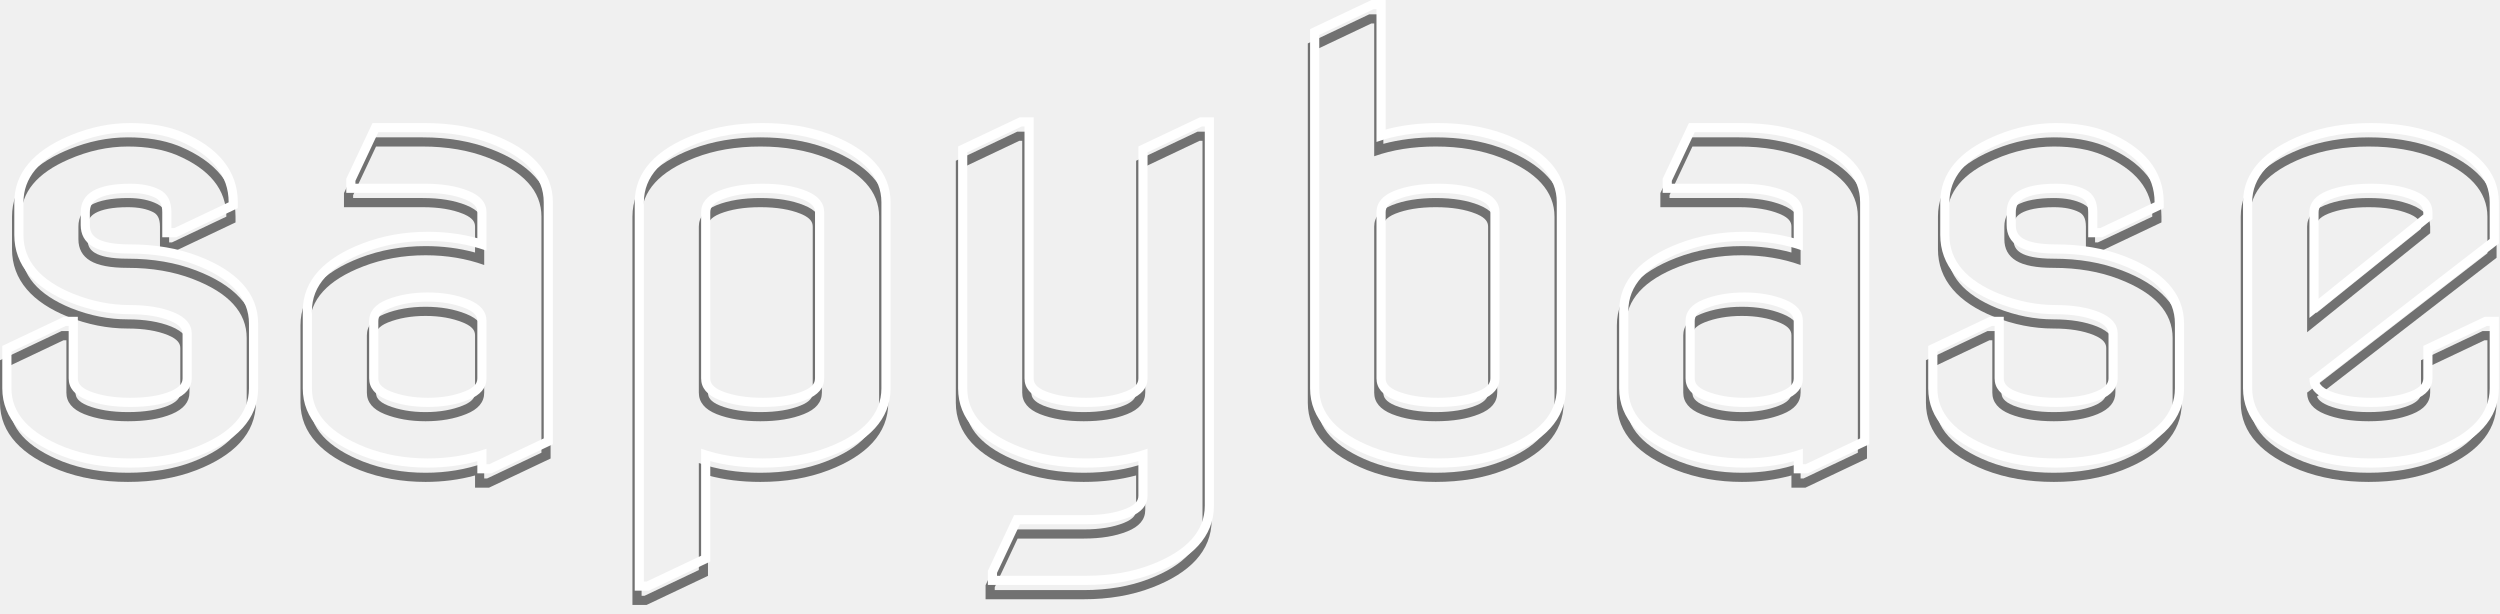
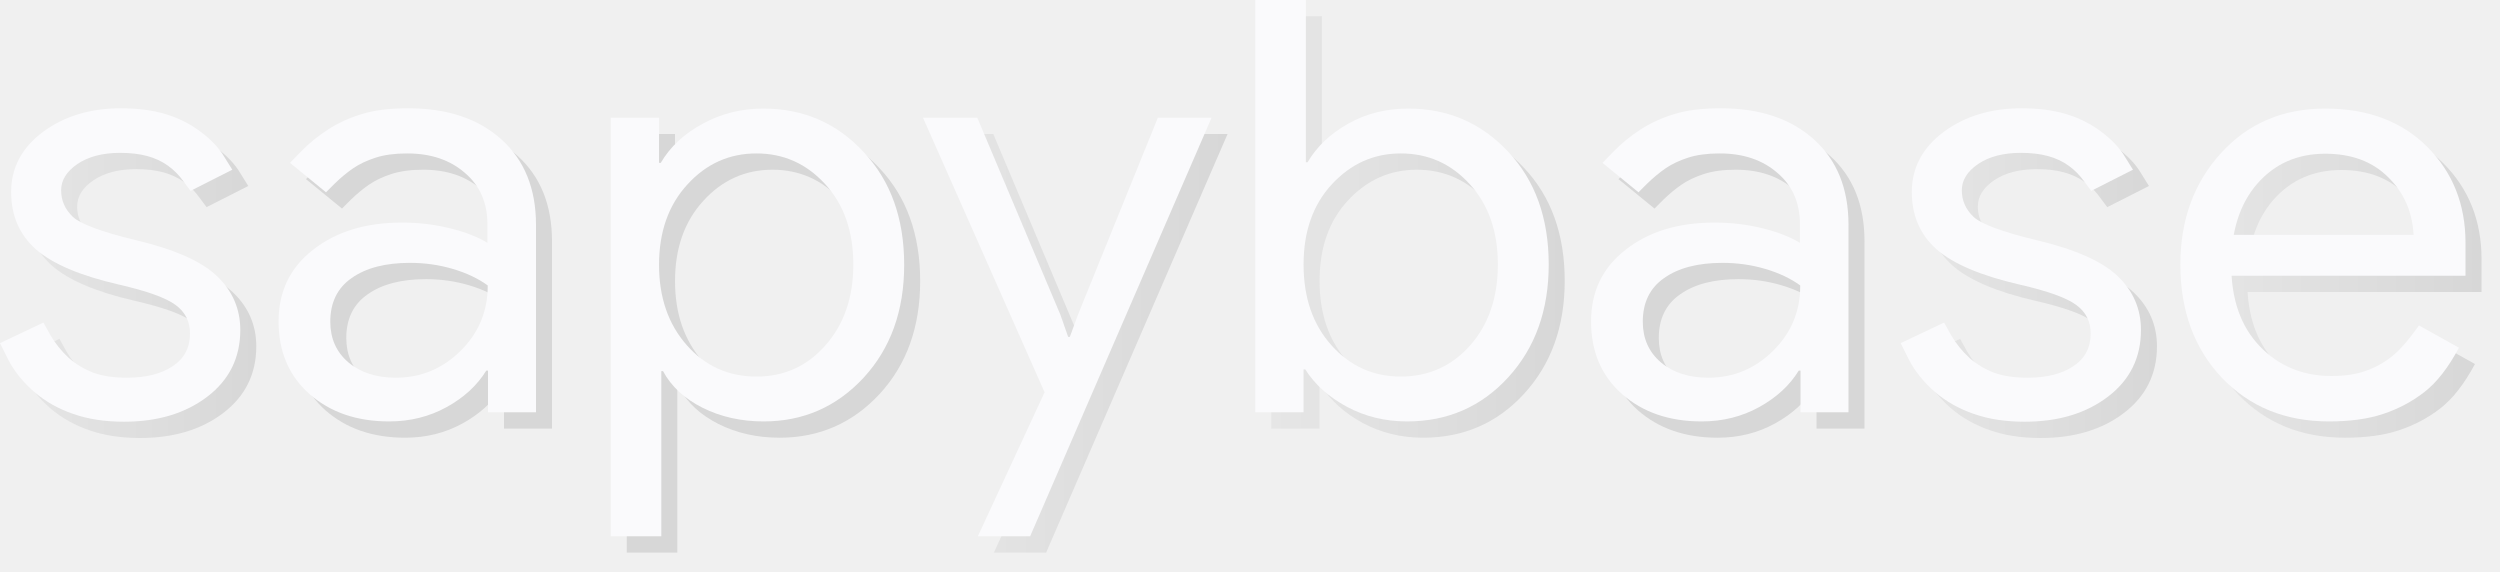
- <svg xmlns="http://www.w3.org/2000/svg" width="273" height="67" viewBox="0 0 273 67" fill="none">
-   <path d="M271.625 23.656C271.625 20.906 269.677 18.76 265.781 17.219C263.677 16.406 261.302 16 258.656 16C256.01 16 253.635 16.406 251.531 17.219C247.635 18.76 245.688 20.906 245.688 23.656V43.969C245.688 46.719 247.635 48.865 251.531 50.406C253.635 51.219 256.01 51.625 258.656 51.625C261.302 51.625 263.677 51.219 265.781 50.406C269.677 48.865 271.625 46.719 271.625 43.969V37.156H271.312L265.375 39.969V42.875C265.375 43.917 264.719 44.698 263.406 45.219C262.115 45.74 260.531 46 258.656 46V45C260.445 45 261.893 44.751 263.032 44.291L263.037 44.289C263.595 44.068 263.929 43.823 264.117 43.599C264.29 43.392 264.375 43.166 264.375 42.875V39.336L270.885 36.253L271.088 36.156H272.625V43.969C272.625 47.331 270.196 49.735 266.149 51.336L266.142 51.339C263.904 52.203 261.404 52.625 258.656 52.625C255.908 52.625 253.408 52.203 251.171 51.339L251.163 51.336C247.117 49.735 244.688 47.331 244.688 43.969V23.656C244.688 20.294 247.117 17.89 251.163 16.289L251.171 16.286C253.408 15.422 255.908 15 258.656 15C261.232 15 263.591 15.371 265.719 16.129L266.142 16.286L266.149 16.289C270.196 17.89 272.625 20.294 272.625 23.656V28.148L272.236 28.447L253.014 43.306C253.056 43.413 253.115 43.512 253.192 43.605C253.376 43.828 253.701 44.069 254.244 44.289C255.408 44.751 256.869 45 258.656 45V46C256.781 46 255.188 45.74 253.875 45.219C252.583 44.698 251.938 43.917 251.938 42.875L271.625 27.656V23.656ZM258.656 21.625C260.531 21.625 262.115 21.885 263.406 22.406C264.719 22.927 265.375 23.708 265.375 24.75V25.469L251.938 36.281V24.75C251.938 23.708 252.583 22.927 253.875 22.406C255.188 21.885 256.781 21.625 258.656 21.625ZM252.938 34.192L264.375 24.989V24.75C264.375 24.459 264.29 24.233 264.117 24.026C263.952 23.83 263.677 23.618 263.236 23.42L263.037 23.336L263.032 23.334C261.893 22.875 260.445 22.625 258.656 22.625C256.869 22.625 255.408 22.874 254.244 23.336C253.701 23.556 253.376 23.797 253.192 24.02C253.022 24.226 252.938 24.455 252.938 24.75V34.192Z" fill="#717171" />
-   <path d="M230 38C230 37.554 229.764 37.047 228.626 36.584C227.487 36.124 226.039 35.875 224.25 35.875C222.053 35.875 219.875 35.441 217.724 34.585L217.718 34.583C215.802 33.806 214.279 32.82 213.23 31.585C212.166 30.331 211.625 28.863 211.625 27.219V23.656C211.625 20.429 213.767 18.072 217.412 16.49L217.837 16.311C219.961 15.441 222.111 15 224.281 15C226.307 15 228.119 15.287 229.697 15.89L230.01 16.015L230.019 16.018C231.919 16.831 233.425 17.861 234.459 19.146C235.506 20.448 236.031 21.965 236.031 23.656V24.289L229.521 27.372L229.318 27.469H227.781V24.75C227.781 23.801 227.472 23.39 227.044 23.171C226.371 22.826 225.467 22.625 224.281 22.625C222.564 22.625 221.417 22.879 220.722 23.27L220.517 23.404C220.074 23.728 219.875 24.148 219.875 24.75V26.125C219.875 26.747 220.074 27.168 220.487 27.485L220.677 27.615C221.289 27.988 222.423 28.25 224.25 28.25C226.997 28.25 229.496 28.672 231.732 29.535C235.809 31.096 238.25 33.501 238.25 36.906V43.969C238.25 47.351 235.822 49.756 231.77 51.338L231.767 51.339C229.529 52.203 227.029 52.625 224.281 52.625C221.533 52.625 219.033 52.203 216.796 51.339L216.788 51.336C212.742 49.735 210.312 47.331 210.312 43.969V39.336L216.822 36.253L217.025 36.156H218.562V42.875C218.562 43.17 218.647 43.399 218.817 43.605C219.001 43.828 219.326 44.069 219.869 44.289C221.033 44.751 222.494 45 224.281 45V46C222.406 46 220.812 45.74 219.5 45.219C218.208 44.698 217.562 43.917 217.562 42.875V37.156H217.25L211.312 39.969V43.969C211.312 46.719 213.26 48.865 217.156 50.406C219.26 51.219 221.635 51.625 224.281 51.625C226.927 51.625 229.302 51.219 231.406 50.406C235.302 48.885 237.25 46.74 237.25 43.969V36.906C237.25 34.115 235.292 31.969 231.375 30.469C229.271 29.656 226.896 29.25 224.25 29.25C222.375 29.25 221.01 28.99 220.156 28.469C219.302 27.948 218.875 27.167 218.875 26.125V24.75C218.875 23.708 219.323 22.927 220.219 22.406C221.135 21.885 222.49 21.625 224.281 21.625C225.573 21.625 226.646 21.844 227.5 22.281C228.354 22.719 228.781 23.542 228.781 24.75V26.469H229.094L235.031 23.656C235.031 20.719 233.229 18.479 229.625 16.938C228.125 16.312 226.344 16 224.281 16C222.115 16 219.958 16.469 217.812 17.406C214.354 18.906 212.625 20.99 212.625 23.656V27.219C212.625 30.031 214.448 32.177 218.094 33.656C220.135 34.469 222.188 34.875 224.25 34.875C226.125 34.875 227.708 35.135 229 35.656C230.333 36.198 231 36.979 231 38V42.875C231 43.896 230.354 44.677 229.062 45.219C227.812 45.74 226.219 46 224.281 46V45C226.139 45 227.59 44.749 228.678 44.296C229.227 44.065 229.557 43.817 229.745 43.59C229.919 43.38 230 43.155 230 42.875V38Z" fill="#717171" />
-   <path d="M202.875 23.656C202.875 20.865 200.927 18.719 197.031 17.219C194.927 16.406 192.552 16 189.906 16V15C192.654 15 195.153 15.422 197.39 16.285C201.448 17.848 203.875 20.254 203.875 23.656V50.07L197.365 53.153L197.162 53.25H195.625V51.921C193.905 52.39 192.102 52.625 190.219 52.625C187.668 52.625 185.274 52.199 183.046 51.339L183.038 51.336C178.992 49.735 176.562 47.331 176.562 43.969V35.531C176.562 32.129 178.989 29.723 183.047 28.16C185.275 27.3 187.668 26.875 190.219 26.875C192.113 26.875 193.917 27.107 195.625 27.575V24.75C195.625 24.459 195.54 24.233 195.367 24.026C195.202 23.83 194.927 23.618 194.486 23.42L194.287 23.336L194.282 23.334C193.143 22.875 191.695 22.625 189.906 22.625H181.312V21.089L181.407 20.887L184.178 15H189.906V16H184.812L182.312 21.312V21.625H189.906C191.781 21.625 193.365 21.885 194.656 22.406C195.969 22.927 196.625 23.708 196.625 24.75V28.938C194.646 28.229 192.51 27.875 190.219 27.875C187.781 27.875 185.51 28.281 183.406 29.094C179.51 30.594 177.562 32.74 177.562 35.531V43.969C177.562 46.719 179.51 48.865 183.406 50.406C185.51 51.219 187.781 51.625 190.219 51.625C192.49 51.625 194.625 51.271 196.625 50.562V52.25H196.938L202.875 49.438V23.656ZM195.625 36.625C195.625 36.334 195.54 36.108 195.367 35.901C195.202 35.705 194.927 35.493 194.486 35.295L194.287 35.211L194.282 35.209C193.13 34.745 191.782 34.5 190.219 34.5C188.656 34.5 187.295 34.744 186.119 35.211C185.576 35.431 185.251 35.672 185.067 35.895C184.897 36.101 184.812 36.33 184.812 36.625V42.875C184.812 43.17 184.897 43.399 185.067 43.605C185.251 43.828 185.576 44.069 186.119 44.289C187.295 44.756 188.656 45 190.219 45V46C188.552 46 187.062 45.74 185.75 45.219C184.458 44.698 183.812 43.917 183.812 42.875V36.625C183.812 35.583 184.458 34.802 185.75 34.281C187.062 33.76 188.552 33.5 190.219 33.5C191.885 33.5 193.365 33.76 194.656 34.281C195.969 34.802 196.625 35.583 196.625 36.625V42.875C196.625 43.917 195.969 44.698 194.656 45.219C193.365 45.74 191.885 46 190.219 46V45C191.782 45 193.13 44.755 194.282 44.291L194.287 44.289C194.845 44.068 195.179 43.823 195.367 43.599C195.54 43.392 195.625 43.166 195.625 42.875V36.625Z" fill="#717171" />
-   <path d="M149.75 2.562L143.812 5.375V43.969C143.812 46.719 145.76 48.865 149.656 50.406C151.76 51.219 154.135 51.625 156.781 51.625C159.427 51.625 161.802 51.219 163.906 50.406C167.802 48.906 169.75 46.76 169.75 43.969V23.656C169.75 20.906 167.802 18.76 163.906 17.219C161.802 16.406 159.427 16 156.781 16C154.302 16 152.062 16.354 150.062 17.062V2.562H149.75ZM162.5 24.75C162.5 24.459 162.415 24.233 162.242 24.026C162.077 23.83 161.802 23.618 161.361 23.42L161.162 23.336L161.157 23.334C160.018 22.875 158.57 22.625 156.781 22.625C154.994 22.625 153.533 22.874 152.369 23.336C151.826 23.556 151.501 23.797 151.317 24.02C151.147 24.226 151.062 24.455 151.062 24.75V42.875C151.062 43.17 151.147 43.399 151.317 43.605C151.501 43.828 151.826 44.069 152.369 44.289C153.533 44.751 154.994 45 156.781 45V46C154.906 46 153.312 45.74 152 45.219C150.708 44.698 150.062 43.917 150.062 42.875V24.75C150.062 23.708 150.708 22.927 152 22.406C153.312 21.885 154.906 21.625 156.781 21.625C158.656 21.625 160.24 21.885 161.531 22.406C162.844 22.927 163.5 23.708 163.5 24.75V42.875C163.5 43.917 162.844 44.698 161.531 45.219C160.24 45.74 158.656 46 156.781 46V45C158.57 45 160.018 44.751 161.157 44.291L161.162 44.289C161.72 44.068 162.054 43.823 162.242 43.599C162.415 43.392 162.5 43.166 162.5 42.875V24.75ZM151.062 15.707C152.826 15.234 154.734 15 156.781 15C159.357 15 161.716 15.371 163.844 16.129L164.267 16.286L164.274 16.289C168.321 17.89 170.75 20.294 170.75 23.656V43.969C170.75 47.371 168.323 49.776 164.265 51.339C162.028 52.202 159.529 52.625 156.781 52.625C154.033 52.625 151.533 52.203 149.296 51.339L149.288 51.336C145.242 49.735 142.812 47.331 142.812 43.969V4.742L149.322 1.659L149.525 1.562H151.062V15.707Z" fill="#717171" />
-   <path d="M131.312 56.781V15.375H131L125.062 18.188V42.875C125.062 43.917 124.406 44.698 123.094 45.219C121.802 45.74 120.219 46 118.344 46V45C120.132 45 121.58 44.751 122.72 44.291L122.725 44.289C123.283 44.068 123.616 43.823 123.805 43.599C123.978 43.392 124.062 43.166 124.062 42.875V17.555L130.572 14.472L130.775 14.375H132.312V56.781C132.312 60.183 129.885 62.589 125.827 64.151C123.59 65.015 121.091 65.438 118.344 65.438H107.625V63.901L107.72 63.699L110.49 57.812H118.344V58.812H111.125L108.625 64.125V64.438H118.344C120.99 64.438 123.365 64.031 125.469 63.219C129.365 61.719 131.312 59.573 131.312 56.781ZM111.625 42.875V15.375H111.312L105.375 18.188V43.969C105.375 46.76 107.323 48.906 111.219 50.406C113.323 51.219 115.698 51.625 118.344 51.625C120.823 51.625 123.062 51.271 125.062 50.562V55.688C125.062 56.729 124.406 57.51 123.094 58.031C121.802 58.552 120.219 58.812 118.344 58.812V57.812C120.132 57.812 121.58 57.563 122.72 57.103L122.725 57.102C123.283 56.88 123.616 56.636 123.805 56.411C123.978 56.205 124.062 55.978 124.062 55.688V51.917C122.299 52.391 120.391 52.625 118.344 52.625C115.596 52.625 113.096 52.203 110.859 51.339C106.802 49.776 104.375 47.371 104.375 43.969V17.555L110.885 14.472L111.088 14.375H112.625V42.875C112.625 43.17 112.71 43.399 112.88 43.605C113.064 43.828 113.388 44.069 113.932 44.289C115.095 44.751 116.556 45 118.344 45V46C116.469 46 114.875 45.74 113.562 45.219C112.271 44.698 111.625 43.917 111.625 42.875Z" fill="#717171" />
-   <path d="M96 23.656C96 20.906 94.052 18.76 90.156 17.219C88.052 16.406 85.677 16 83.031 16C80.385 16 78.01 16.406 75.906 17.219C72.01 18.719 70.062 20.865 70.062 23.656V65.062H70.375L76.312 62.25V50.562C78.312 51.271 80.552 51.625 83.031 51.625C85.677 51.625 88.052 51.219 90.156 50.406C94.052 48.906 96 46.76 96 43.969V23.656ZM88.75 24.75C88.75 24.459 88.665 24.233 88.492 24.026C88.327 23.83 88.052 23.618 87.611 23.42L87.412 23.336L87.407 23.334C86.268 22.875 84.82 22.625 83.031 22.625C81.243 22.625 79.783 22.874 78.619 23.336C78.076 23.556 77.751 23.797 77.567 24.02C77.397 24.226 77.312 24.455 77.312 24.75V42.875C77.312 43.17 77.397 43.399 77.567 43.605C77.751 43.828 78.076 44.069 78.619 44.289C79.783 44.751 81.243 45 83.031 45V46C81.156 46 79.562 45.74 78.25 45.219C76.958 44.698 76.312 43.917 76.312 42.875V24.75C76.312 23.708 76.958 22.927 78.25 22.406C79.562 21.885 81.156 21.625 83.031 21.625C84.906 21.625 86.49 21.885 87.781 22.406C89.094 22.927 89.75 23.708 89.75 24.75V42.875C89.75 43.917 89.094 44.698 87.781 45.219C86.49 45.74 84.906 46 83.031 46V45C84.82 45 86.268 44.751 87.407 44.291L87.412 44.289C87.971 44.068 88.304 43.823 88.492 43.599C88.665 43.392 88.75 43.166 88.75 42.875V24.75ZM97 43.969C97 47.371 94.573 49.776 90.515 51.339C88.278 52.202 85.779 52.625 83.031 52.625C80.984 52.625 79.076 52.391 77.312 51.917V62.883L70.803 65.966L70.6 66.062H69.062V23.656C69.062 20.254 71.489 17.848 75.547 16.285C77.784 15.422 80.284 15 83.031 15C85.608 15 87.966 15.371 90.094 16.129L90.517 16.286L90.524 16.289C94.571 17.89 97 20.294 97 23.656V43.969Z" fill="#717171" />
-   <path d="M59.125 23.656C59.125 20.865 57.177 18.719 53.281 17.219C51.177 16.406 48.802 16 46.156 16V15C48.904 15 51.403 15.422 53.64 16.285C57.697 17.848 60.125 20.254 60.125 23.656V50.07L53.615 53.153L53.412 53.25H51.875V51.921C50.155 52.39 48.352 52.625 46.469 52.625C43.918 52.625 41.524 52.199 39.296 51.339L39.288 51.336C35.242 49.735 32.812 47.331 32.812 43.969V35.531C32.812 32.129 35.239 29.723 39.297 28.16C41.525 27.3 43.918 26.875 46.469 26.875C48.363 26.875 50.167 27.107 51.875 27.575V24.75C51.875 24.459 51.79 24.233 51.617 24.026C51.452 23.83 51.177 23.618 50.736 23.42L50.537 23.336L50.532 23.334C49.393 22.875 47.945 22.625 46.156 22.625H37.562V21.089L37.657 20.887L40.428 15H46.156V16H41.062L38.562 21.312V21.625H46.156C48.031 21.625 49.615 21.885 50.906 22.406C52.219 22.927 52.875 23.708 52.875 24.75V28.938C50.896 28.229 48.76 27.875 46.469 27.875C44.031 27.875 41.76 28.281 39.656 29.094C35.76 30.594 33.812 32.74 33.812 35.531V43.969C33.812 46.719 35.76 48.865 39.656 50.406C41.76 51.219 44.031 51.625 46.469 51.625C48.74 51.625 50.875 51.271 52.875 50.562V52.25H53.188L59.125 49.438V23.656ZM51.875 36.625C51.875 36.334 51.79 36.108 51.617 35.901C51.452 35.705 51.177 35.493 50.736 35.295L50.537 35.211L50.532 35.209C49.38 34.745 48.032 34.5 46.469 34.5C44.906 34.5 43.545 34.744 42.369 35.211C41.826 35.431 41.502 35.672 41.317 35.895C41.147 36.101 41.062 36.33 41.062 36.625V42.875C41.062 43.17 41.147 43.399 41.317 43.605C41.502 43.828 41.826 44.069 42.369 44.289C43.545 44.756 44.906 45 46.469 45V46C44.802 46 43.312 45.74 42 45.219C40.708 44.698 40.062 43.917 40.062 42.875V36.625C40.062 35.583 40.708 34.802 42 34.281C43.312 33.76 44.802 33.5 46.469 33.5C48.135 33.5 49.615 33.76 50.906 34.281C52.219 34.802 52.875 35.583 52.875 36.625V42.875C52.875 43.917 52.219 44.698 50.906 45.219C49.615 45.74 48.135 46 46.469 46V45C48.032 45 49.38 44.755 50.532 44.291L50.537 44.289C51.096 44.068 51.429 43.823 51.617 43.599C51.79 43.392 51.875 43.166 51.875 42.875V36.625Z" fill="#717171" />
-   <path d="M19.688 38C19.688 37.554 19.451 37.047 18.314 36.584C17.174 36.124 15.726 35.875 13.938 35.875C11.74 35.875 9.563 35.441 7.411 34.585L7.405 34.583C5.489 33.806 3.967 32.82 2.918 31.585C1.853 30.331 1.312 28.863 1.312 27.219V23.656C1.312 20.429 3.455 18.072 7.1 16.49L7.524 16.311C9.648 15.441 11.798 15 13.969 15C15.994 15 17.807 15.287 19.385 15.89L19.697 16.015L19.706 16.018C21.606 16.831 23.112 17.861 24.146 19.146C25.194 20.448 25.719 21.965 25.719 23.656V24.289L19.209 27.372L19.006 27.469H17.469V24.75C17.469 23.801 17.16 23.39 16.731 23.171C16.059 22.826 15.154 22.625 13.969 22.625C12.251 22.625 11.105 22.879 10.409 23.27L10.204 23.404C9.762 23.728 9.562 24.148 9.562 24.75V26.125C9.562 26.747 9.762 27.168 10.175 27.485L10.364 27.615C10.976 27.988 12.111 28.25 13.938 28.25C16.684 28.25 19.183 28.672 21.42 29.535C25.496 31.096 27.938 33.501 27.938 36.906V43.969C27.938 47.351 25.509 49.756 21.457 51.338L21.454 51.339C19.217 52.203 16.717 52.625 13.969 52.625C11.221 52.625 8.72 52.203 6.483 51.339L6.476 51.336C2.429 49.735 0 47.331 0 43.969V39.336L6.51 36.253L6.713 36.156H8.25V42.875C8.25 43.17 8.335 43.399 8.505 43.605C8.689 43.828 9.013 44.069 9.557 44.289C10.72 44.751 12.181 45 13.969 45V46C12.094 46 10.5 45.74 9.188 45.219C7.896 44.698 7.25 43.917 7.25 42.875V37.156H6.938L1 39.969V43.969C1 46.719 2.948 48.865 6.844 50.406C8.948 51.219 11.323 51.625 13.969 51.625C16.615 51.625 18.99 51.219 21.094 50.406C24.99 48.885 26.938 46.74 26.938 43.969V36.906C26.938 34.115 24.979 31.969 21.062 30.469C18.958 29.656 16.583 29.25 13.938 29.25C12.062 29.25 10.698 28.99 9.844 28.469C8.99 27.948 8.562 27.167 8.562 26.125V24.75C8.562 23.708 9.01 22.927 9.906 22.406C10.823 21.885 12.177 21.625 13.969 21.625C15.26 21.625 16.333 21.844 17.188 22.281C18.042 22.719 18.469 23.542 18.469 24.75V26.469H18.781L24.719 23.656C24.719 20.719 22.917 18.479 19.312 16.938C17.812 16.312 16.031 16 13.969 16C11.802 16 9.646 16.469 7.5 17.406C4.042 18.906 2.312 20.99 2.312 23.656V27.219C2.312 30.031 4.135 32.177 7.781 33.656C9.823 34.469 11.875 34.875 13.938 34.875C15.812 34.875 17.396 35.135 18.688 35.656C20.021 36.198 20.688 36.979 20.688 38V42.875C20.688 43.896 20.042 44.677 18.75 45.219C17.5 45.74 15.906 46 13.969 46V45C15.826 45 17.278 44.749 18.365 44.296C18.915 44.065 19.245 43.817 19.433 43.59C19.606 43.38 19.688 43.155 19.688 42.875V38Z" fill="#717171" />
-   <path d="M271.875 22.094C271.875 19.344 269.927 17.198 266.031 15.656C263.927 14.844 261.552 14.438 258.906 14.438C256.26 14.438 253.885 14.844 251.781 15.656C247.885 17.198 245.938 19.344 245.938 22.094V42.406C245.938 45.156 247.885 47.302 251.781 48.844C253.885 49.656 256.26 50.062 258.906 50.062C261.552 50.062 263.927 49.656 266.031 48.844C269.927 47.302 271.875 45.156 271.875 42.406V35.594H271.562L265.625 38.406V41.312C265.625 42.354 264.969 43.135 263.656 43.656C262.365 44.177 260.781 44.438 258.906 44.438V43.438C260.695 43.438 262.143 43.188 263.282 42.728L263.287 42.727C263.845 42.505 264.179 42.261 264.367 42.036C264.54 41.83 264.625 41.603 264.625 41.312V37.773L271.135 34.69L271.338 34.594H272.875V42.406C272.875 45.768 270.446 48.172 266.399 49.773L266.392 49.776C264.154 50.64 261.654 51.062 258.906 51.062C256.158 51.062 253.658 50.64 251.421 49.776L251.413 49.773C247.367 48.172 244.938 45.768 244.938 42.406V22.094C244.938 18.732 247.367 16.328 251.413 14.727L251.421 14.724C253.658 13.86 256.158 13.438 258.906 13.438C261.482 13.438 263.841 13.808 265.969 14.566L266.392 14.724L266.399 14.727C270.446 16.328 272.875 18.732 272.875 22.094V26.585L272.486 26.885L253.264 41.743C253.306 41.85 253.365 41.949 253.442 42.043C253.626 42.266 253.951 42.507 254.494 42.727C255.658 43.188 257.119 43.438 258.906 43.438V44.438C257.031 44.438 255.438 44.177 254.125 43.656C252.833 43.135 252.188 42.354 252.188 41.312L271.875 26.094V22.094ZM258.906 20.062C260.781 20.062 262.365 20.323 263.656 20.844C264.969 21.365 265.625 22.146 265.625 23.188V23.906L252.188 34.719V23.188C252.188 22.146 252.833 21.365 254.125 20.844C255.438 20.323 257.031 20.062 258.906 20.062ZM253.188 32.63L264.625 23.427V23.188C264.625 22.897 264.54 22.67 264.367 22.464C264.202 22.267 263.927 22.056 263.486 21.857L263.287 21.773L263.282 21.771C262.143 21.312 260.695 21.062 258.906 21.062C257.119 21.062 255.658 21.312 254.494 21.773C253.951 21.993 253.626 22.234 253.442 22.457C253.272 22.663 253.188 22.892 253.188 23.188V32.63Z" fill="white" />
-   <path d="M230.25 36.438C230.25 35.991 230.014 35.484 228.876 35.022C227.737 34.562 226.289 34.312 224.5 34.312C222.303 34.312 220.125 33.879 217.974 33.023L217.968 33.02C216.052 32.243 214.529 31.257 213.48 30.023C212.416 28.769 211.875 27.3 211.875 25.656V22.094C211.875 18.866 214.017 16.509 217.662 14.928L218.087 14.748C220.211 13.879 222.361 13.438 224.531 13.438C226.557 13.438 228.369 13.725 229.947 14.327L230.26 14.452L230.269 14.455C232.169 15.268 233.675 16.299 234.709 17.584C235.756 18.886 236.281 20.402 236.281 22.094V22.727L229.771 25.81L229.568 25.906H228.031V23.188C228.031 22.239 227.722 21.828 227.294 21.608C226.621 21.264 225.717 21.062 224.531 21.062C222.814 21.062 221.667 21.316 220.972 21.708L220.767 21.842C220.324 22.166 220.125 22.586 220.125 23.188V24.562C220.125 25.184 220.324 25.606 220.737 25.923L220.927 26.053C221.539 26.426 222.673 26.688 224.5 26.688C227.247 26.688 229.746 27.11 231.982 27.973C236.059 29.534 238.5 31.939 238.5 35.344V42.406C238.5 45.788 236.072 48.194 232.02 49.775L232.017 49.776C229.779 50.64 227.279 51.062 224.531 51.062C221.783 51.062 219.283 50.64 217.046 49.776L217.038 49.773C212.992 48.172 210.562 45.768 210.562 42.406V37.773L217.072 34.69L217.275 34.594H218.812V41.312C218.812 41.608 218.897 41.837 219.067 42.043C219.251 42.266 219.576 42.507 220.119 42.727C221.283 43.188 222.744 43.438 224.531 43.438V44.438C222.656 44.438 221.062 44.177 219.75 43.656C218.458 43.135 217.812 42.354 217.812 41.312V35.594H217.5L211.562 38.406V42.406C211.562 45.156 213.51 47.302 217.406 48.844C219.51 49.656 221.885 50.062 224.531 50.062C227.177 50.062 229.552 49.656 231.656 48.844C235.552 47.323 237.5 45.177 237.5 42.406V35.344C237.5 32.552 235.542 30.406 231.625 28.906C229.521 28.094 227.146 27.688 224.5 27.688C222.625 27.688 221.26 27.427 220.406 26.906C219.552 26.385 219.125 25.604 219.125 24.562V23.188C219.125 22.146 219.573 21.365 220.469 20.844C221.385 20.323 222.74 20.062 224.531 20.062C225.823 20.062 226.896 20.281 227.75 20.719C228.604 21.156 229.031 21.979 229.031 23.188V24.906H229.344L235.281 22.094C235.281 19.156 233.479 16.917 229.875 15.375C228.375 14.75 226.594 14.438 224.531 14.438C222.365 14.438 220.208 14.906 218.062 15.844C214.604 17.344 212.875 19.427 212.875 22.094V25.656C212.875 28.469 214.698 30.615 218.344 32.094C220.385 32.906 222.438 33.312 224.5 33.312C226.375 33.312 227.958 33.573 229.25 34.094C230.583 34.635 231.25 35.417 231.25 36.438V41.312C231.25 42.333 230.604 43.115 229.312 43.656C228.062 44.177 226.469 44.438 224.531 44.438V43.438C226.389 43.438 227.84 43.187 228.928 42.733C229.477 42.503 229.807 42.255 229.995 42.027C230.169 41.817 230.25 41.592 230.25 41.312V36.438Z" fill="white" />
-   <path d="M203.125 22.094C203.125 19.302 201.177 17.156 197.281 15.656C195.177 14.844 192.802 14.438 190.156 14.438V13.438C192.904 13.438 195.403 13.859 197.64 14.723C201.698 16.285 204.125 18.692 204.125 22.094V48.508L197.615 51.591L197.412 51.688H195.875V50.358C194.155 50.828 192.352 51.062 190.469 51.062C187.918 51.062 185.524 50.637 183.296 49.776L183.288 49.773C179.242 48.172 176.812 45.768 176.812 42.406V33.969C176.812 30.567 179.239 28.16 183.297 26.598C185.525 25.738 187.918 25.312 190.469 25.312C192.363 25.312 194.167 25.545 195.875 26.013V23.188C195.875 22.897 195.79 22.67 195.617 22.464C195.452 22.267 195.177 22.056 194.736 21.857L194.537 21.773L194.532 21.771C193.393 21.312 191.945 21.062 190.156 21.062H181.562V19.526L181.657 19.324L184.428 13.438H190.156V14.438H185.062L182.562 19.75V20.062H190.156C192.031 20.062 193.615 20.323 194.906 20.844C196.219 21.365 196.875 22.146 196.875 23.188V27.375C194.896 26.667 192.76 26.312 190.469 26.312C188.031 26.312 185.76 26.719 183.656 27.531C179.76 29.031 177.812 31.177 177.812 33.969V42.406C177.812 45.156 179.76 47.302 183.656 48.844C185.76 49.656 188.031 50.062 190.469 50.062C192.74 50.062 194.875 49.708 196.875 49V50.688H197.188L203.125 47.875V22.094ZM195.875 35.062C195.875 34.772 195.79 34.545 195.617 34.339C195.452 34.142 195.177 33.931 194.736 33.732L194.537 33.648L194.532 33.647C193.38 33.182 192.032 32.938 190.469 32.938C188.906 32.938 187.545 33.182 186.369 33.648C185.826 33.868 185.501 34.109 185.317 34.332C185.147 34.538 185.062 34.767 185.062 35.062V41.312C185.062 41.608 185.147 41.837 185.317 42.043C185.501 42.266 185.826 42.507 186.369 42.727C187.545 43.193 188.906 43.438 190.469 43.438V44.438C188.802 44.438 187.312 44.177 186 43.656C184.708 43.135 184.062 42.354 184.062 41.312V35.062C184.062 34.021 184.708 33.24 186 32.719C187.312 32.198 188.802 31.938 190.469 31.938C192.135 31.938 193.615 32.198 194.906 32.719C196.219 33.24 196.875 34.021 196.875 35.062V41.312C196.875 42.354 196.219 43.135 194.906 43.656C193.615 44.177 192.135 44.438 190.469 44.438V43.438C192.032 43.438 193.38 43.193 194.532 42.728L194.537 42.727C195.095 42.505 195.429 42.261 195.617 42.036C195.79 41.83 195.875 41.603 195.875 41.312V35.062Z" fill="white" />
-   <path d="M150 1L144.062 3.812V42.406C144.062 45.156 146.01 47.302 149.906 48.844C152.01 49.656 154.385 50.062 157.031 50.062C159.677 50.062 162.052 49.656 164.156 48.844C168.052 47.344 170 45.198 170 42.406V22.094C170 19.344 168.052 17.198 164.156 15.656C162.052 14.844 159.677 14.438 157.031 14.438C154.552 14.438 152.312 14.792 150.312 15.5V1H150ZM162.75 23.188C162.75 22.897 162.665 22.67 162.492 22.464C162.327 22.267 162.052 22.056 161.611 21.857L161.412 21.773L161.407 21.771C160.268 21.312 158.82 21.062 157.031 21.062C155.244 21.062 153.783 21.312 152.619 21.773C152.076 21.993 151.751 22.234 151.567 22.457C151.397 22.663 151.312 22.892 151.312 23.188V41.312C151.312 41.608 151.397 41.837 151.567 42.043C151.751 42.266 152.076 42.507 152.619 42.727C153.783 43.188 155.244 43.438 157.031 43.438V44.438C155.156 44.438 153.562 44.177 152.25 43.656C150.958 43.135 150.312 42.354 150.312 41.312V23.188C150.312 22.146 150.958 21.365 152.25 20.844C153.562 20.323 155.156 20.062 157.031 20.062C158.906 20.062 160.49 20.323 161.781 20.844C163.094 21.365 163.75 22.146 163.75 23.188V41.312C163.75 42.354 163.094 43.135 161.781 43.656C160.49 44.177 158.906 44.438 157.031 44.438V43.438C158.82 43.438 160.268 43.188 161.407 42.728L161.412 42.727C161.97 42.505 162.304 42.261 162.492 42.036C162.665 41.83 162.75 41.603 162.75 41.312V23.188ZM151.312 14.145C153.076 13.671 154.984 13.438 157.031 13.438C159.607 13.438 161.966 13.808 164.094 14.566L164.517 14.724L164.524 14.727C168.571 16.328 171 18.732 171 22.094V42.406C171 45.808 168.573 48.214 164.515 49.776C162.278 50.64 159.779 51.062 157.031 51.062C154.283 51.062 151.783 50.64 149.546 49.776L149.538 49.773C145.492 48.172 143.062 45.768 143.062 42.406V3.18L149.572 0.097L149.775 0H151.312V14.145Z" fill="white" />
-   <path d="M131.562 55.219V13.812H131.25L125.312 16.625V41.312C125.312 42.354 124.656 43.135 123.344 43.656C122.052 44.177 120.469 44.438 118.594 44.438V43.438C120.382 43.438 121.83 43.188 122.97 42.728L122.975 42.727C123.533 42.505 123.866 42.261 124.055 42.036C124.228 41.83 124.312 41.603 124.312 41.312V15.992L130.822 12.909L131.025 12.812H132.562V55.219C132.562 58.621 130.135 61.026 126.077 62.589C123.84 63.452 121.341 63.875 118.594 63.875H107.875V62.339L107.97 62.137L110.74 56.25H118.594V57.25H111.375L108.875 62.562V62.875H118.594C121.24 62.875 123.615 62.469 125.719 61.656C129.615 60.156 131.562 58.01 131.562 55.219ZM111.875 41.312V13.812H111.562L105.625 16.625V42.406C105.625 45.198 107.573 47.344 111.469 48.844C113.573 49.656 115.948 50.062 118.594 50.062C121.073 50.062 123.312 49.708 125.312 49V54.125C125.312 55.167 124.656 55.948 123.344 56.469C122.052 56.99 120.469 57.25 118.594 57.25V56.25C120.382 56.25 121.83 56.001 122.97 55.541L122.975 55.539C123.533 55.318 123.866 55.073 124.055 54.849C124.228 54.642 124.312 54.416 124.312 54.125V50.355C122.549 50.828 120.641 51.062 118.594 51.062C115.846 51.062 113.346 50.64 111.109 49.776C107.052 48.214 104.625 45.808 104.625 42.406V15.992L111.135 12.909L111.338 12.812H112.875V41.312C112.875 41.608 112.96 41.837 113.13 42.043C113.314 42.266 113.638 42.507 114.182 42.727C115.345 43.188 116.806 43.438 118.594 43.438V44.438C116.719 44.438 115.125 44.177 113.812 43.656C112.521 43.135 111.875 42.354 111.875 41.312Z" fill="white" />
-   <path d="M96.25 22.094C96.25 19.344 94.302 17.198 90.406 15.656C88.302 14.844 85.927 14.438 83.281 14.438C80.635 14.438 78.26 14.844 76.156 15.656C72.26 17.156 70.312 19.302 70.312 22.094V63.5H70.625L76.562 60.688V49C78.562 49.708 80.802 50.062 83.281 50.062C85.927 50.062 88.302 49.656 90.406 48.844C94.302 47.344 96.25 45.198 96.25 42.406V22.094ZM89 23.188C89 22.897 88.915 22.67 88.742 22.464C88.577 22.267 88.302 22.056 87.861 21.857L87.662 21.773L87.657 21.771C86.518 21.312 85.07 21.062 83.281 21.062C81.493 21.062 80.033 21.312 78.869 21.773C78.326 21.993 78.001 22.234 77.817 22.457C77.647 22.663 77.562 22.892 77.562 23.188V41.312C77.562 41.608 77.647 41.837 77.817 42.043C78.001 42.266 78.326 42.507 78.869 42.727C80.033 43.188 81.493 43.438 83.281 43.438V44.438C81.406 44.438 79.812 44.177 78.5 43.656C77.208 43.135 76.562 42.354 76.562 41.312V23.188C76.562 22.146 77.208 21.365 78.5 20.844C79.812 20.323 81.406 20.062 83.281 20.062C85.156 20.062 86.74 20.323 88.031 20.844C89.344 21.365 90 22.146 90 23.188V41.312C90 42.354 89.344 43.135 88.031 43.656C86.74 44.177 85.156 44.438 83.281 44.438V43.438C85.07 43.438 86.518 43.188 87.657 42.728L87.662 42.727C88.221 42.505 88.554 42.261 88.742 42.036C88.915 41.83 89 41.603 89 41.312V23.188ZM97.25 42.406C97.25 45.808 94.823 48.214 90.765 49.776C88.528 50.64 86.029 51.062 83.281 51.062C81.234 51.062 79.326 50.828 77.562 50.355V61.32L71.053 64.403L70.85 64.5H69.312V22.094C69.312 18.692 71.739 16.285 75.797 14.723C78.034 13.859 80.534 13.438 83.281 13.438C85.858 13.438 88.216 13.808 90.344 14.566L90.767 14.724L90.774 14.727C94.821 16.328 97.25 18.732 97.25 22.094V42.406Z" fill="white" />
-   <path d="M59.375 22.094C59.375 19.302 57.427 17.156 53.531 15.656C51.427 14.844 49.052 14.438 46.406 14.438V13.438C49.154 13.438 51.653 13.859 53.89 14.723C57.947 16.285 60.375 18.692 60.375 22.094V48.508L53.865 51.591L53.662 51.688H52.125V50.358C50.405 50.828 48.602 51.062 46.719 51.062C44.168 51.062 41.774 50.637 39.546 49.776L39.538 49.773C35.492 48.172 33.062 45.768 33.062 42.406V33.969C33.062 30.567 35.489 28.16 39.547 26.598C41.775 25.738 44.168 25.312 46.719 25.312C48.613 25.312 50.417 25.545 52.125 26.013V23.188C52.125 22.897 52.04 22.67 51.867 22.464C51.702 22.267 51.427 22.056 50.986 21.857L50.787 21.773L50.782 21.771C49.643 21.312 48.195 21.062 46.406 21.062H37.812V19.526L37.907 19.324L40.678 13.438H46.406V14.438H41.312L38.812 19.75V20.062H46.406C48.281 20.062 49.865 20.323 51.156 20.844C52.469 21.365 53.125 22.146 53.125 23.188V27.375C51.146 26.667 49.01 26.312 46.719 26.312C44.281 26.312 42.01 26.719 39.906 27.531C36.01 29.031 34.062 31.177 34.062 33.969V42.406C34.062 45.156 36.01 47.302 39.906 48.844C42.01 49.656 44.281 50.062 46.719 50.062C48.99 50.062 51.125 49.708 53.125 49V50.688H53.438L59.375 47.875V22.094ZM52.125 35.062C52.125 34.772 52.04 34.545 51.867 34.339C51.702 34.142 51.427 33.931 50.986 33.732L50.787 33.648L50.782 33.647C49.63 33.182 48.282 32.938 46.719 32.938C45.156 32.938 43.795 33.182 42.619 33.648C42.076 33.868 41.752 34.109 41.567 34.332C41.397 34.538 41.312 34.767 41.312 35.062V41.312C41.312 41.608 41.397 41.837 41.567 42.043C41.752 42.266 42.076 42.507 42.619 42.727C43.795 43.193 45.156 43.438 46.719 43.438V44.438C45.052 44.438 43.562 44.177 42.25 43.656C40.958 43.135 40.312 42.354 40.312 41.312V35.062C40.312 34.021 40.958 33.24 42.25 32.719C43.562 32.198 45.052 31.938 46.719 31.938C48.385 31.938 49.865 32.198 51.156 32.719C52.469 33.24 53.125 34.021 53.125 35.062V41.312C53.125 42.354 52.469 43.135 51.156 43.656C49.865 44.177 48.385 44.438 46.719 44.438V43.438C48.282 43.438 49.63 43.193 50.782 42.728L50.787 42.727C51.346 42.505 51.679 42.261 51.867 42.036C52.04 41.83 52.125 41.603 52.125 41.312V35.062Z" fill="white" />
-   <path d="M19.938 36.438C19.938 35.991 19.701 35.484 18.564 35.022C17.424 34.562 15.976 34.312 14.188 34.312C11.99 34.312 9.813 33.879 7.661 33.023L7.655 33.02C5.739 32.243 4.217 31.257 3.168 30.023C2.103 28.769 1.562 27.3 1.562 25.656V22.094C1.562 18.866 3.705 16.509 7.35 14.928L7.774 14.748C9.898 13.879 12.048 13.438 14.219 13.438C16.244 13.438 18.057 13.725 19.635 14.327L19.947 14.452L19.956 14.455C21.856 15.268 23.362 16.299 24.396 17.584C25.444 18.886 25.969 20.402 25.969 22.094V22.727L19.459 25.81L19.256 25.906H17.719V23.188C17.719 22.239 17.41 21.828 16.981 21.608C16.309 21.264 15.404 21.062 14.219 21.062C12.501 21.062 11.355 21.316 10.659 21.708L10.454 21.842C10.012 22.166 9.812 22.586 9.812 23.188V24.562C9.812 25.184 10.012 25.606 10.425 25.923L10.614 26.053C11.226 26.426 12.361 26.688 14.188 26.688C16.934 26.688 19.433 27.11 21.67 27.973C25.746 29.534 28.188 31.939 28.188 35.344V42.406C28.188 45.788 25.759 48.194 21.707 49.775L21.704 49.776C19.467 50.64 16.967 51.062 14.219 51.062C11.471 51.062 8.97 50.64 6.733 49.776L6.726 49.773C2.679 48.172 0.25 45.768 0.25 42.406V37.773L6.76 34.69L6.963 34.594H8.5V41.312C8.5 41.608 8.585 41.837 8.755 42.043C8.939 42.266 9.263 42.507 9.807 42.727C10.97 43.188 12.431 43.438 14.219 43.438V44.438C12.344 44.438 10.75 44.177 9.438 43.656C8.146 43.135 7.5 42.354 7.5 41.312V35.594H7.188L1.25 38.406V42.406C1.25 45.156 3.198 47.302 7.094 48.844C9.198 49.656 11.573 50.062 14.219 50.062C16.865 50.062 19.24 49.656 21.344 48.844C25.24 47.323 27.188 45.177 27.188 42.406V35.344C27.188 32.552 25.229 30.406 21.312 28.906C19.208 28.094 16.833 27.688 14.188 27.688C12.312 27.688 10.948 27.427 10.094 26.906C9.24 26.385 8.812 25.604 8.812 24.562V23.188C8.812 22.146 9.26 21.365 10.156 20.844C11.073 20.323 12.427 20.062 14.219 20.062C15.51 20.062 16.583 20.281 17.438 20.719C18.292 21.156 18.719 21.979 18.719 23.188V24.906H19.031L24.969 22.094C24.969 19.156 23.167 16.917 19.562 15.375C18.062 14.75 16.281 14.438 14.219 14.438C12.052 14.438 9.896 14.906 7.75 15.844C4.292 17.344 2.562 19.427 2.562 22.094V25.656C2.562 28.469 4.385 30.615 8.031 32.094C10.073 32.906 12.125 33.312 14.188 33.312C16.062 33.312 17.646 33.573 18.938 34.094C20.271 34.635 20.938 35.417 20.938 36.438V41.312C20.938 42.333 20.292 43.115 19 43.656C17.75 44.177 16.156 44.438 14.219 44.438V43.438C16.076 43.438 17.528 43.187 18.615 42.733C19.165 42.503 19.495 42.255 19.683 42.027C19.856 41.817 19.938 41.592 19.938 41.312V36.438Z" fill="white" />
+ <svg xmlns="http://www.w3.org/2000/svg" width="70" height="16" viewBox="0 0 70 16" fill="none">
+   <path d="M65.659 12.256C64.437 12.256 63.437 11.848 62.658 11.032C61.885 10.211 61.498 9.155 61.498 7.864C61.498 6.616 61.877 5.576 62.635 4.744C63.392 3.912 64.365 3.496 65.555 3.496C66.744 3.496 67.696 3.853 68.41 4.568C69.125 5.283 69.483 6.179 69.483 7.256V8.176H62.322V7.032H68.026V7.024C67.995 6.384 67.757 5.848 67.314 5.416C66.877 4.979 66.29 4.76 65.555 4.76C64.776 4.76 64.141 5.04 63.651 5.6C63.165 6.16 62.922 6.915 62.922 7.864C62.922 8.835 63.189 9.597 63.722 10.152C64.256 10.707 64.925 10.984 65.731 10.984C66.104 10.984 66.424 10.936 66.691 10.84C66.963 10.744 67.208 10.608 67.427 10.432C67.65 10.251 67.901 9.963 68.178 9.568L69.299 10.192C69 10.752 68.674 11.168 68.323 11.44C67.976 11.707 67.592 11.909 67.171 12.048C66.754 12.187 66.251 12.256 65.659 12.256Z" fill="url(#paint0_linear_711_42)" />
+   <path d="M57.139 12.264C56.605 12.264 56.133 12.192 55.723 12.048C55.312 11.909 54.947 11.704 54.627 11.432C54.312 11.155 54.072 10.859 53.907 10.544C53.747 10.224 53.667 10.064 53.667 10.064L54.883 9.488C54.883 9.488 54.949 9.608 55.083 9.848C55.221 10.083 55.392 10.293 55.595 10.48C55.803 10.661 56.035 10.8 56.291 10.896C56.547 10.987 56.856 11.032 57.219 11.032C57.752 11.032 58.179 10.925 58.499 10.712C58.824 10.499 58.987 10.192 58.987 9.792C58.987 9.456 58.851 9.189 58.579 8.992C58.312 8.795 57.784 8.605 56.995 8.424C55.907 8.173 55.131 7.843 54.667 7.432C54.208 7.021 53.979 6.488 53.979 5.832C53.979 5.155 54.275 4.595 54.867 4.152C55.464 3.709 56.192 3.488 57.051 3.488C57.52 3.488 57.933 3.541 58.291 3.648C58.653 3.755 58.984 3.92 59.283 4.144C59.581 4.368 59.803 4.603 59.947 4.848C60.096 5.088 60.171 5.208 60.171 5.208L59.003 5.8C59.003 5.8 58.939 5.715 58.811 5.544C58.688 5.368 58.541 5.219 58.371 5.096C58.2 4.973 58.005 4.883 57.787 4.824C57.568 4.765 57.317 4.736 57.035 4.736C56.544 4.736 56.144 4.84 55.835 5.048C55.531 5.256 55.379 5.501 55.379 5.784C55.379 6.072 55.488 6.32 55.707 6.528C55.925 6.731 56.507 6.947 57.451 7.176C58.539 7.432 59.301 7.768 59.739 8.184C60.176 8.6 60.395 9.104 60.395 9.696C60.395 10.469 60.088 11.091 59.475 11.56C58.861 12.029 58.083 12.264 57.139 12.264Z" fill="url(#paint1_linear_711_42)" />
+   <path d="M48.094 12.256C47.187 12.256 46.443 12 45.862 11.488C45.286 10.976 44.998 10.299 44.998 9.456C44.998 8.619 45.321 7.949 45.966 7.448C46.611 6.941 47.441 6.688 48.454 6.688C48.918 6.688 49.366 6.741 49.798 6.848C50.23 6.955 50.579 7.091 50.846 7.256V6.736C50.846 6.133 50.635 5.653 50.214 5.296C49.798 4.933 49.259 4.752 48.598 4.752C48.251 4.752 47.955 4.792 47.71 4.872C47.465 4.952 47.257 5.051 47.086 5.168C46.915 5.285 46.745 5.427 46.574 5.592C46.408 5.757 46.326 5.84 46.326 5.84L45.318 5.016C45.318 5.016 45.425 4.907 45.638 4.688C45.851 4.469 46.096 4.269 46.374 4.088C46.651 3.907 46.963 3.763 47.31 3.656C47.657 3.544 48.096 3.488 48.63 3.488C49.723 3.488 50.593 3.779 51.238 4.36C51.883 4.941 52.206 5.739 52.206 6.752V12H50.862V10.112L51.294 10.832H50.814C50.558 11.248 50.187 11.589 49.702 11.856C49.217 12.123 48.681 12.256 48.094 12.256ZM48.278 11.032C48.982 11.032 49.587 10.781 50.094 10.28C50.6 9.779 50.854 9.173 50.854 8.464V8.448C50.582 8.251 50.254 8.096 49.87 7.984C49.491 7.872 49.094 7.816 48.678 7.816C47.99 7.816 47.446 7.957 47.046 8.24C46.646 8.517 46.446 8.925 46.446 9.464C46.446 9.933 46.614 10.312 46.95 10.6C47.291 10.888 47.734 11.032 48.278 11.032Z" fill="url(#paint2_linear_711_42)" />
+   <path d="M39.844 12.256C39.236 12.256 38.676 12.12 38.164 11.848C37.652 11.571 37.262 11.221 36.996 10.8H36.628L36.948 10.4V12H35.596V0.456H37.012V5H37.06C37.316 4.563 37.694 4.203 38.196 3.92C38.697 3.637 39.257 3.496 39.876 3.496C40.99 3.496 41.924 3.899 42.676 4.704C43.433 5.509 43.812 6.563 43.812 7.864C43.812 9.144 43.433 10.197 42.676 11.024C41.924 11.845 40.98 12.256 39.844 12.256ZM39.668 11C40.446 11 41.094 10.709 41.612 10.128C42.129 9.541 42.388 8.787 42.388 7.864C42.388 6.936 42.126 6.187 41.604 5.616C41.081 5.04 40.436 4.752 39.668 4.752C38.916 4.752 38.273 5.04 37.74 5.616C37.212 6.187 36.948 6.936 36.948 7.864C36.948 8.792 37.209 9.547 37.732 10.128C38.254 10.709 38.9 11 39.668 11Z" fill="url(#paint3_linear_711_42)" />
+   <path d="M27.828 15.472L29.908 10.984L29.948 12.008L26.292 3.752H27.812L30.14 9.272L30.356 9.888H30.404L30.636 9.256L32.868 3.752H34.372L29.292 15.472H27.828Z" fill="url(#paint4_linear_711_42)" />
+   <path d="M17.549 15.472V3.752H18.901V5.416L18.581 5.016H18.949C19.215 4.563 19.608 4.197 20.125 3.92C20.642 3.637 21.207 3.496 21.821 3.496C22.941 3.496 23.877 3.901 24.629 4.712C25.386 5.517 25.765 6.571 25.765 7.872C25.765 9.157 25.386 10.211 24.629 11.032C23.872 11.848 22.938 12.256 21.829 12.256C21.2 12.256 20.629 12.128 20.117 11.872C19.61 11.616 19.242 11.275 19.013 10.848H18.965V15.472H17.549ZM21.629 11C22.407 11 23.053 10.707 23.565 10.12C24.082 9.533 24.341 8.781 24.341 7.864C24.341 6.931 24.077 6.179 23.549 5.608C23.026 5.037 22.386 4.752 21.629 4.752C20.866 4.752 20.221 5.043 19.693 5.624C19.165 6.2 18.901 6.949 18.901 7.872C18.901 8.784 19.16 9.533 19.677 10.12C20.194 10.707 20.845 11 21.629 11Z" fill="url(#paint5_linear_711_42)" />
+   <path d="M11.344 12.256C10.437 12.256 9.693 12 9.112 11.488C8.536 10.976 8.248 10.299 8.248 9.456C8.248 8.619 8.57 7.949 9.216 7.448C9.861 6.941 10.691 6.688 11.704 6.688C12.168 6.688 12.616 6.741 13.048 6.848C13.48 6.955 13.829 7.091 14.096 7.256V6.736C14.096 6.133 13.885 5.653 13.464 5.296C13.048 4.933 12.509 4.752 11.848 4.752C11.501 4.752 11.205 4.792 10.96 4.872C10.714 4.952 10.507 5.051 10.336 5.168C10.165 5.285 9.994 5.427 9.824 5.592C9.658 5.757 9.576 5.84 9.576 5.84L8.568 5.016C8.568 5.016 8.674 4.907 8.888 4.688C9.101 4.469 9.346 4.269 9.624 4.088C9.901 3.907 10.213 3.763 10.56 3.656C10.906 3.544 11.347 3.488 11.88 3.488C12.973 3.488 13.842 3.779 14.488 4.36C15.133 4.941 15.456 5.739 15.456 6.752V12H14.112V10.112L14.544 10.832H14.064C13.808 11.248 13.437 11.589 12.952 11.856C12.466 12.123 11.931 12.256 11.344 12.256ZM11.528 11.032C12.232 11.032 12.837 10.781 13.344 10.28C13.851 9.779 14.104 9.173 14.104 8.464V8.448C13.832 8.251 13.504 8.096 13.12 7.984C12.741 7.872 12.344 7.816 11.928 7.816C11.24 7.816 10.696 7.957 10.296 8.24C9.896 8.517 9.696 8.925 9.696 9.464C9.696 9.933 9.864 10.312 10.2 10.6C10.541 10.888 10.984 11.032 11.528 11.032Z" fill="url(#paint6_linear_711_42)" />
+   <path d="M3.92 12.264C3.387 12.264 2.915 12.192 2.504 12.048C2.093 11.909 1.728 11.704 1.408 11.432C1.093 11.155 0.853 10.859 0.688 10.544C0.528 10.224 0.448 10.064 0.448 10.064L1.664 9.488C1.664 9.488 1.731 9.608 1.864 9.848C2.003 10.083 2.173 10.293 2.376 10.48C2.584 10.661 2.816 10.8 3.072 10.896C3.328 10.987 3.637 11.032 4 11.032C4.533 11.032 4.96 10.925 5.28 10.712C5.605 10.499 5.768 10.192 5.768 9.792C5.768 9.456 5.632 9.189 5.36 8.992C5.093 8.795 4.565 8.605 3.776 8.424C2.688 8.173 1.912 7.843 1.448 7.432C0.989 7.021 0.76 6.488 0.76 5.832C0.76 5.155 1.056 4.595 1.648 4.152C2.245 3.709 2.973 3.488 3.832 3.488C4.301 3.488 4.715 3.541 5.072 3.648C5.435 3.755 5.765 3.92 6.064 4.144C6.363 4.368 6.584 4.603 6.728 4.848C6.877 5.088 6.952 5.208 6.952 5.208L5.784 5.8C5.784 5.8 5.72 5.715 5.592 5.544C5.469 5.368 5.323 5.219 5.152 5.096C4.981 4.973 4.787 4.883 4.568 4.824C4.349 4.765 4.099 4.736 3.816 4.736C3.325 4.736 2.925 4.84 2.616 5.048C2.312 5.256 2.16 5.501 2.16 5.784C2.16 6.072 2.269 6.32 2.488 6.528C2.707 6.731 3.288 6.947 4.232 7.176C5.32 7.432 6.083 7.768 6.52 8.184C6.957 8.6 7.176 9.104 7.176 9.696C7.176 10.469 6.869 11.091 6.256 11.56C5.643 12.029 4.864 12.264 3.92 12.264Z" fill="url(#paint7_linear_711_42)" />
+   <path d="M65.21 11.8C63.989 11.8 62.989 11.392 62.211 10.576C61.437 9.755 61.05 8.699 61.05 7.408C61.05 6.16 61.429 5.12 62.187 4.288C62.944 3.456 63.917 3.04 65.106 3.04C66.296 3.04 67.248 3.397 67.963 4.112C68.677 4.827 69.034 5.723 69.034 6.8V7.72H61.874V6.576H67.579V6.568C67.546 5.928 67.309 5.392 66.867 4.96C66.429 4.523 65.843 4.304 65.106 4.304C64.328 4.304 63.693 4.584 63.203 5.144C62.717 5.704 62.474 6.459 62.474 7.408C62.474 8.379 62.741 9.141 63.275 9.696C63.808 10.251 64.477 10.528 65.282 10.528C65.656 10.528 65.976 10.48 66.243 10.384C66.514 10.288 66.76 10.152 66.978 9.976C67.203 9.795 67.453 9.507 67.731 9.112L68.85 9.736C68.552 10.296 68.227 10.712 67.874 10.984C67.528 11.251 67.144 11.453 66.722 11.592C66.306 11.731 65.802 11.8 65.21 11.8Z" fill="#FAFAFC" />
+   <path d="M56.691 11.808C56.157 11.808 55.685 11.736 55.275 11.592C54.864 11.453 54.499 11.248 54.179 10.976C53.864 10.699 53.624 10.403 53.459 10.088C53.299 9.768 53.219 9.608 53.219 9.608L54.435 9.032C54.435 9.032 54.501 9.152 54.635 9.392C54.773 9.627 54.944 9.837 55.147 10.024C55.355 10.205 55.587 10.344 55.843 10.44C56.099 10.531 56.408 10.576 56.771 10.576C57.304 10.576 57.731 10.469 58.051 10.256C58.376 10.043 58.539 9.736 58.539 9.336C58.539 9 58.403 8.733 58.131 8.536C57.864 8.339 57.336 8.149 56.547 7.968C55.459 7.717 54.683 7.387 54.219 6.976C53.76 6.565 53.531 6.032 53.531 5.376C53.531 4.699 53.827 4.139 54.419 3.696C55.016 3.253 55.744 3.032 56.603 3.032C57.072 3.032 57.485 3.085 57.843 3.192C58.205 3.299 58.536 3.464 58.835 3.688C59.133 3.912 59.355 4.147 59.499 4.392C59.648 4.632 59.723 4.752 59.723 4.752L58.555 5.344C58.555 5.344 58.491 5.259 58.363 5.088C58.24 4.912 58.093 4.763 57.923 4.64C57.752 4.517 57.557 4.427 57.339 4.368C57.12 4.309 56.869 4.28 56.587 4.28C56.096 4.28 55.696 4.384 55.387 4.592C55.083 4.8 54.931 5.045 54.931 5.328C54.931 5.616 55.04 5.864 55.259 6.072C55.477 6.275 56.059 6.491 57.003 6.72C58.091 6.976 58.853 7.312 59.291 7.728C59.728 8.144 59.947 8.648 59.947 9.24C59.947 10.013 59.64 10.635 59.027 11.104C58.413 11.573 57.635 11.808 56.691 11.808Z" fill="#FAFAFC" />
+   <path d="M47.646 11.8C46.739 11.8 45.995 11.544 45.414 11.032C44.838 10.52 44.55 9.843 44.55 9C44.55 8.163 44.873 7.493 45.518 6.992C46.163 6.485 46.992 6.232 48.006 6.232C48.47 6.232 48.918 6.285 49.35 6.392C49.782 6.499 50.131 6.635 50.398 6.8V6.28C50.398 5.677 50.187 5.197 49.766 4.84C49.35 4.477 48.811 4.296 48.15 4.296C47.803 4.296 47.507 4.336 47.262 4.416C47.017 4.496 46.809 4.595 46.638 4.712C46.467 4.829 46.297 4.971 46.126 5.136C45.961 5.301 45.878 5.384 45.878 5.384L44.87 4.56C44.87 4.56 44.977 4.451 45.19 4.232C45.403 4.013 45.648 3.813 45.926 3.632C46.203 3.451 46.515 3.307 46.862 3.2C47.209 3.088 47.648 3.032 48.182 3.032C49.275 3.032 50.145 3.323 50.79 3.904C51.435 4.485 51.758 5.283 51.758 6.296V11.544H50.414V9.656L50.846 10.376H50.366C50.11 10.792 49.739 11.133 49.254 11.4C48.769 11.667 48.233 11.8 47.646 11.8ZM47.83 10.576C48.534 10.576 49.139 10.325 49.646 9.824C50.153 9.323 50.406 8.717 50.406 8.008V7.992C50.134 7.795 49.806 7.64 49.422 7.528C49.043 7.416 48.646 7.36 48.23 7.36C47.542 7.36 46.998 7.501 46.598 7.784C46.198 8.061 45.998 8.469 45.998 9.008C45.998 9.477 46.166 9.856 46.502 10.144C46.843 10.432 47.286 10.576 47.83 10.576Z" fill="#FAFAFC" />
+   <path d="M39.396 11.8C38.788 11.8 38.228 11.664 37.716 11.392C37.204 11.115 36.814 10.765 36.548 10.344H36.18L36.5 9.944V11.544H35.148V0H36.564V4.544H36.612C36.868 4.107 37.246 3.747 37.748 3.464C38.249 3.181 38.809 3.04 39.428 3.04C40.542 3.04 41.476 3.443 42.228 4.248C42.985 5.053 43.364 6.107 43.364 7.408C43.364 8.688 42.985 9.741 42.228 10.568C41.476 11.389 40.532 11.8 39.396 11.8ZM39.22 10.544C39.998 10.544 40.646 10.253 41.164 9.672C41.681 9.085 41.94 8.331 41.94 7.408C41.94 6.48 41.678 5.731 41.156 5.16C40.633 4.584 39.988 4.296 39.22 4.296C38.468 4.296 37.825 4.584 37.292 5.16C36.764 5.731 36.5 6.48 36.5 7.408C36.5 8.336 36.761 9.091 37.284 9.672C37.806 10.253 38.452 10.544 39.22 10.544Z" fill="#FAFAFC" />
+   <path d="M27.38 15.016L29.46 10.528L29.5 11.552L25.844 3.296H27.364L29.692 8.816L29.908 9.432H29.956L30.188 8.8L32.42 3.296H33.924L28.844 15.016H27.38Z" fill="#FAFAFC" />
+   <path d="M17.101 15.016V3.296H18.453V4.96L18.133 4.56H18.501C18.767 4.107 19.16 3.741 19.677 3.464C20.194 3.181 20.759 3.04 21.373 3.04C22.493 3.04 23.429 3.445 24.181 4.256C24.938 5.061 25.317 6.115 25.317 7.416C25.317 8.701 24.938 9.755 24.181 10.576C23.424 11.392 22.49 11.8 21.381 11.8C20.752 11.8 20.181 11.672 19.669 11.416C19.162 11.16 18.794 10.819 18.565 10.392H18.517V15.016H17.101ZM21.181 10.544C21.959 10.544 22.605 10.251 23.117 9.664C23.634 9.077 23.893 8.325 23.893 7.408C23.893 6.475 23.629 5.723 23.101 5.152C22.578 4.581 21.938 4.296 21.181 4.296C20.418 4.296 19.773 4.587 19.245 5.168C18.717 5.744 18.453 6.493 18.453 7.416C18.453 8.328 18.712 9.077 19.229 9.664C19.746 10.251 20.397 10.544 21.181 10.544Z" fill="#FAFAFC" />
+   <path d="M10.896 11.8C9.989 11.8 9.245 11.544 8.664 11.032C8.088 10.52 7.8 9.843 7.8 9C7.8 8.163 8.122 7.493 8.768 6.992C9.413 6.485 10.242 6.232 11.256 6.232C11.72 6.232 12.168 6.285 12.6 6.392C13.032 6.499 13.381 6.635 13.648 6.8V6.28C13.648 5.677 13.437 5.197 13.016 4.84C12.6 4.477 12.061 4.296 11.4 4.296C11.053 4.296 10.757 4.336 10.512 4.416C10.267 4.496 10.059 4.595 9.888 4.712C9.717 4.829 9.546 4.971 9.376 5.136C9.21 5.301 9.128 5.384 9.128 5.384L8.12 4.56C8.12 4.56 8.226 4.451 8.44 4.232C8.653 4.013 8.898 3.813 9.176 3.632C9.453 3.451 9.765 3.307 10.112 3.2C10.459 3.088 10.899 3.032 11.432 3.032C12.525 3.032 13.395 3.323 14.04 3.904C14.685 4.485 15.008 5.283 15.008 6.296V11.544H13.664V9.656L14.096 10.376H13.616C13.36 10.792 12.989 11.133 12.504 11.4C12.018 11.667 11.482 11.8 10.896 11.8ZM11.08 10.576C11.784 10.576 12.389 10.325 12.896 9.824C13.402 9.323 13.656 8.717 13.656 8.008V7.992C13.384 7.795 13.056 7.64 12.672 7.528C12.293 7.416 11.896 7.36 11.48 7.36C10.792 7.36 10.248 7.501 9.848 7.784C9.448 8.061 9.248 8.469 9.248 9.008C9.248 9.477 9.416 9.856 9.752 10.144C10.093 10.432 10.536 10.576 11.08 10.576Z" fill="#FAFAFC" />
+   <path d="M3.472 11.808C2.939 11.808 2.467 11.736 2.056 11.592C1.645 11.453 1.28 11.248 0.96 10.976C0.645 10.699 0.405 10.403 0.24 10.088C0.08 9.768 0 9.608 0 9.608L1.216 9.032C1.216 9.032 1.283 9.152 1.416 9.392C1.555 9.627 1.725 9.837 1.928 10.024C2.136 10.205 2.368 10.344 2.624 10.44C2.88 10.531 3.189 10.576 3.552 10.576C4.085 10.576 4.512 10.469 4.832 10.256C5.157 10.043 5.32 9.736 5.32 9.336C5.32 9 5.184 8.733 4.912 8.536C4.645 8.339 4.117 8.149 3.328 7.968C2.24 7.717 1.464 7.387 1 6.976C0.541 6.565 0.312 6.032 0.312 5.376C0.312 4.699 0.608 4.139 1.2 3.696C1.797 3.253 2.525 3.032 3.384 3.032C3.853 3.032 4.267 3.085 4.624 3.192C4.987 3.299 5.317 3.464 5.616 3.688C5.915 3.912 6.136 4.147 6.28 4.392C6.429 4.632 6.504 4.752 6.504 4.752L5.336 5.344C5.336 5.344 5.272 5.259 5.144 5.088C5.021 4.912 4.875 4.763 4.704 4.64C4.533 4.517 4.339 4.427 4.12 4.368C3.901 4.309 3.651 4.28 3.368 4.28C2.877 4.28 2.477 4.384 2.168 4.592C1.864 4.8 1.712 5.045 1.712 5.328C1.712 5.616 1.821 5.864 2.04 6.072C2.259 6.275 2.84 6.491 3.784 6.72C4.872 6.976 5.635 7.312 6.072 7.728C6.509 8.144 6.728 8.648 6.728 9.24C6.728 10.013 6.421 10.635 5.808 11.104C5.195 11.573 4.416 11.808 3.472 11.808Z" fill="#FAFAFC" />
+   <defs>
+     <linearGradient id="paint0_linear_711_42" x1="61.498" y1="7.876" x2="69.483" y2="7.876" gradientUnits="userSpaceOnUse">
+       <stop stop-color="#E6E6E6" />
+       <stop offset="1" stop-color="#D7D7D7" />
+     </linearGradient>
+     <linearGradient id="paint1_linear_711_42" x1="53.667" y1="7.876" x2="60.395" y2="7.876" gradientUnits="userSpaceOnUse">
+       <stop stop-color="#E6E6E6" />
+       <stop offset="1" stop-color="#D7D7D7" />
+     </linearGradient>
+     <linearGradient id="paint2_linear_711_42" x1="0.448" y1="7.876" x2="7.176" y2="7.876" gradientUnits="userSpaceOnUse">
+       <stop stop-color="#E6E6E6" />
+       <stop offset="1" stop-color="#D7D7D7" />
+     </linearGradient>
+     <linearGradient id="paint3_linear_711_42" x1="35.596" y1="6.356" x2="43.812" y2="6.356" gradientUnits="userSpaceOnUse">
+       <stop stop-color="#E6E6E6" />
+       <stop offset="1" stop-color="#D7D7D7" />
+     </linearGradient>
+     <linearGradient id="paint4_linear_711_42" x1="26.292" y1="9.612" x2="34.372" y2="9.612" gradientUnits="userSpaceOnUse">
+       <stop stop-color="#E6E6E6" />
+       <stop offset="1" stop-color="#D7D7D7" />
+     </linearGradient>
+     <linearGradient id="paint5_linear_711_42" x1="0.448" y1="7.876" x2="7.176" y2="7.876" gradientUnits="userSpaceOnUse">
+       <stop stop-color="#E6E6E6" />
+       <stop offset="1" stop-color="#D7D7D7" />
+     </linearGradient>
+     <linearGradient id="paint6_linear_711_42" x1="0.448" y1="7.876" x2="7.176" y2="7.876" gradientUnits="userSpaceOnUse">
+       <stop stop-color="#E6E6E6" />
+       <stop offset="1" stop-color="#D7D7D7" />
+     </linearGradient>
+     <linearGradient id="paint7_linear_711_42" x1="0.448" y1="7.876" x2="7.176" y2="7.876" gradientUnits="userSpaceOnUse">
+       <stop stop-color="#E6E6E6" />
+       <stop offset="1" stop-color="#D7D7D7" />
+     </linearGradient>
+   </defs>
</svg>
